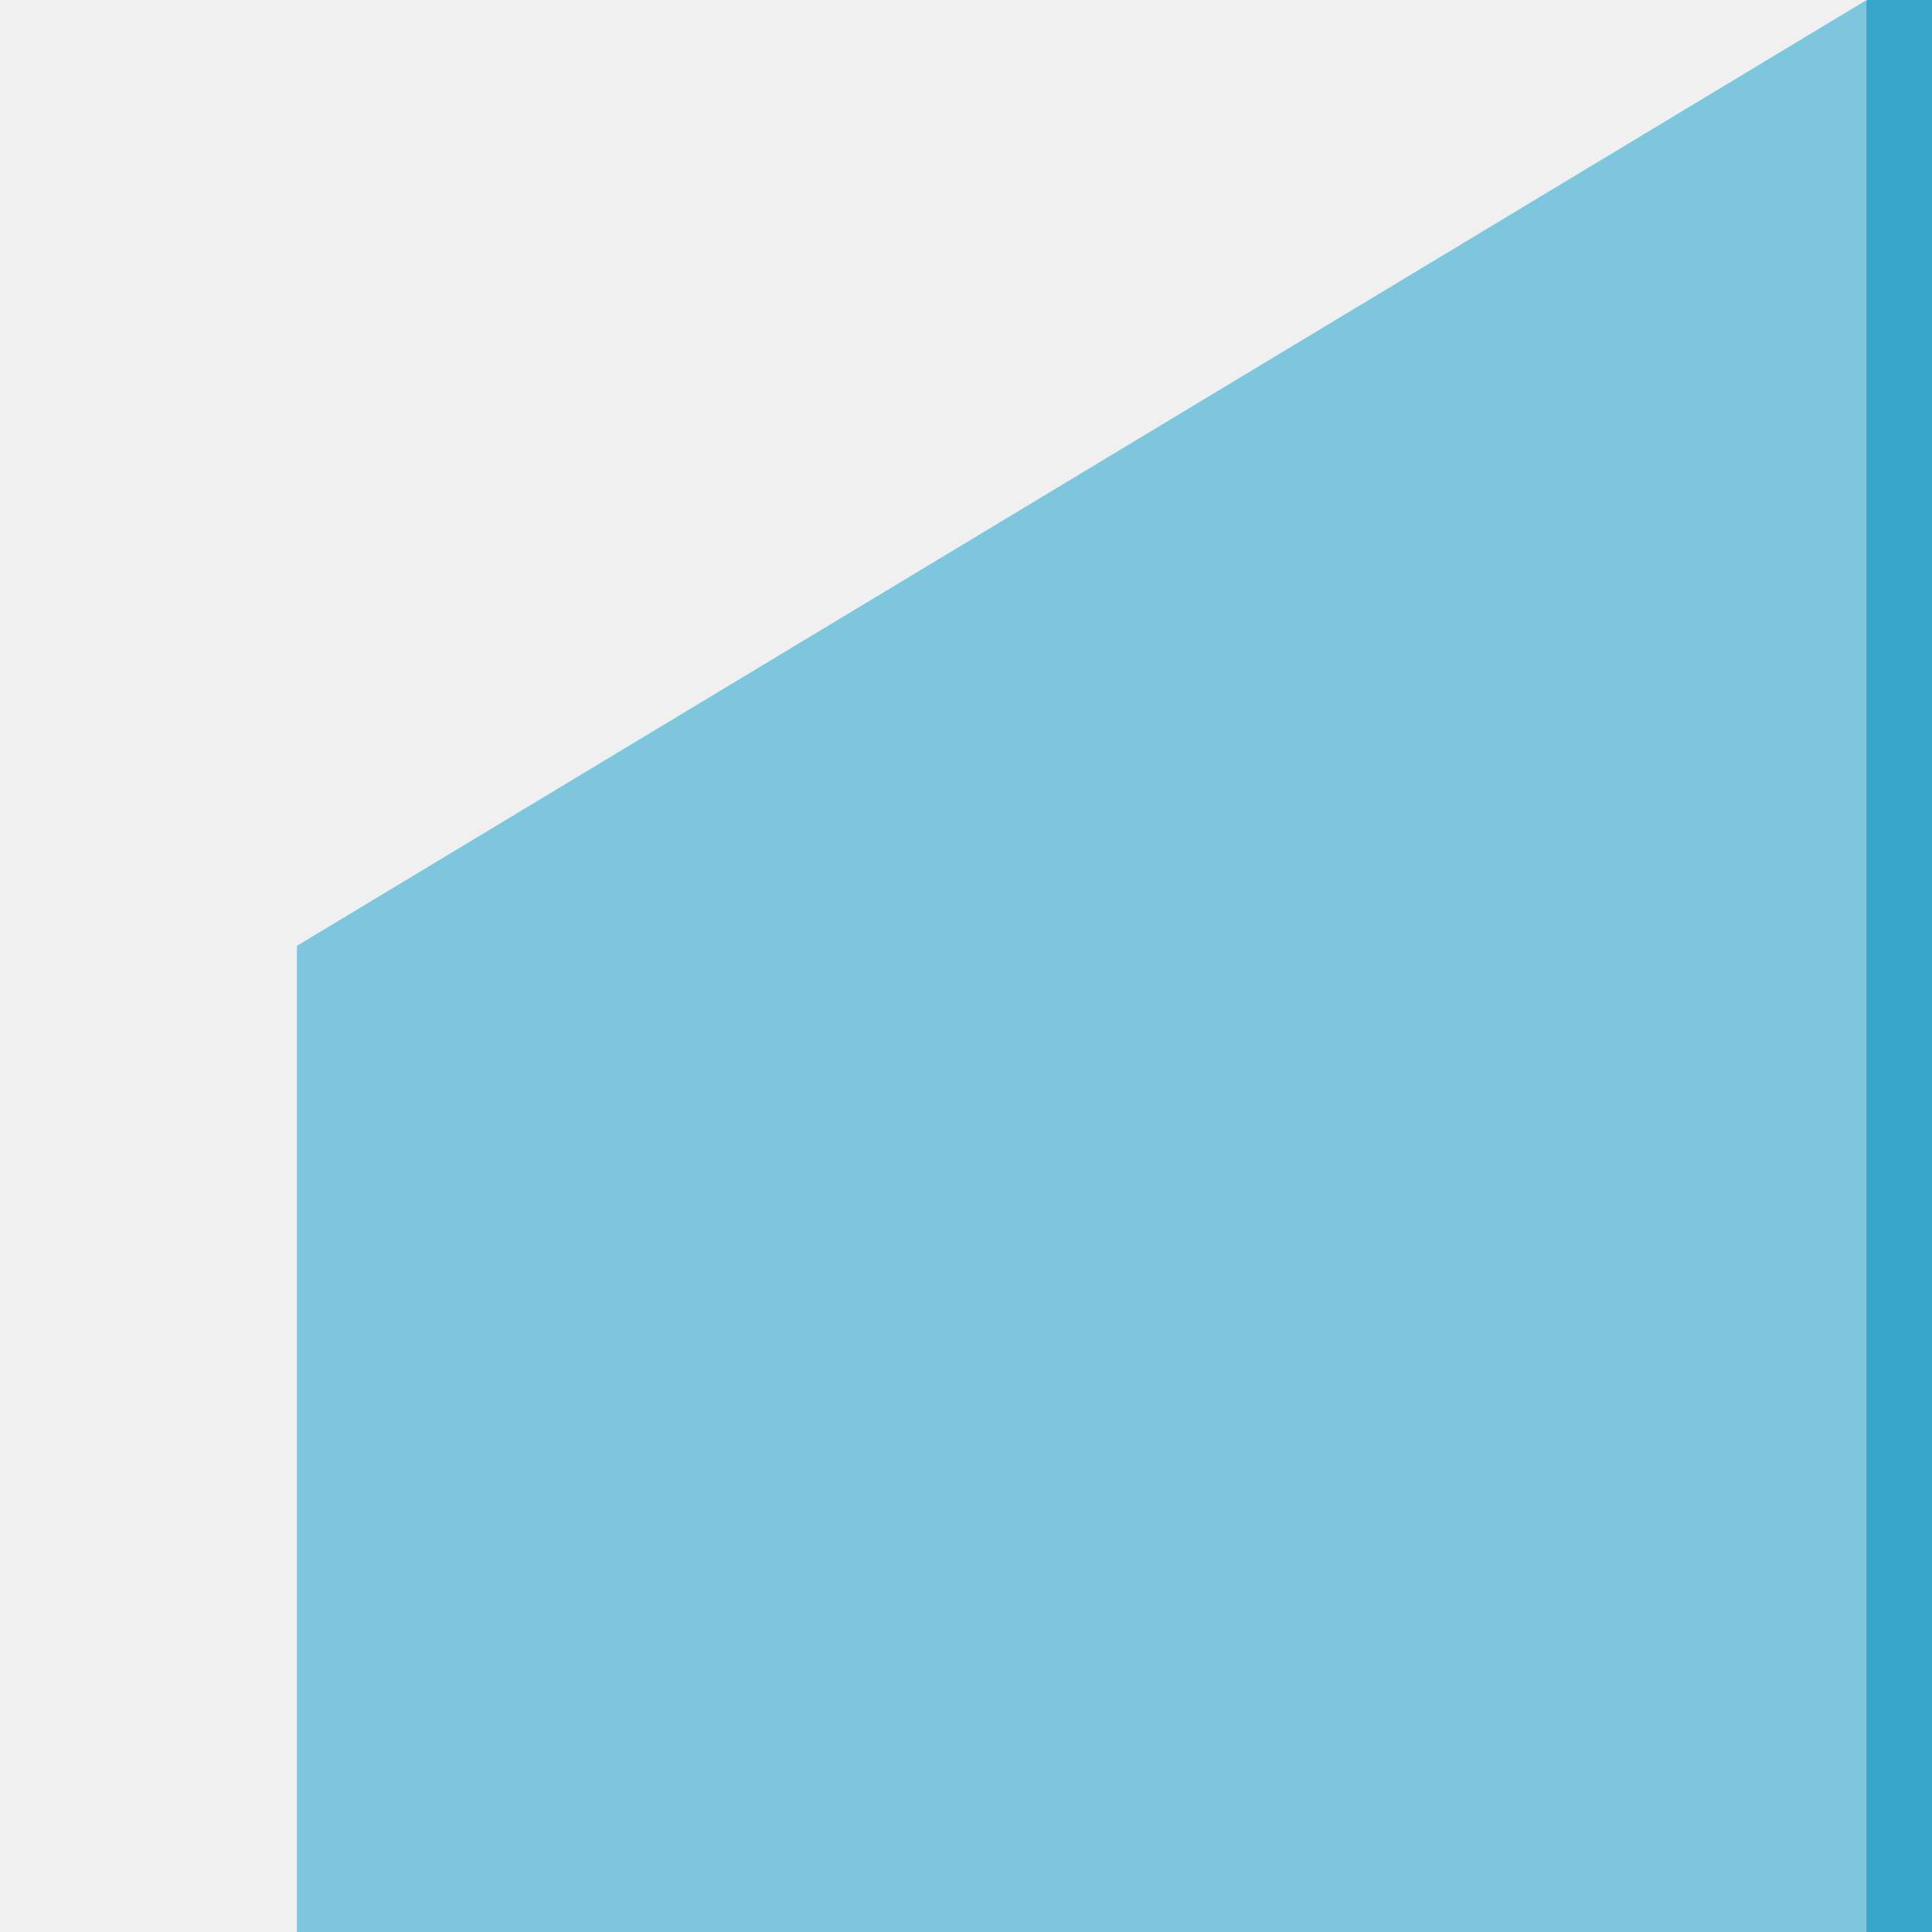
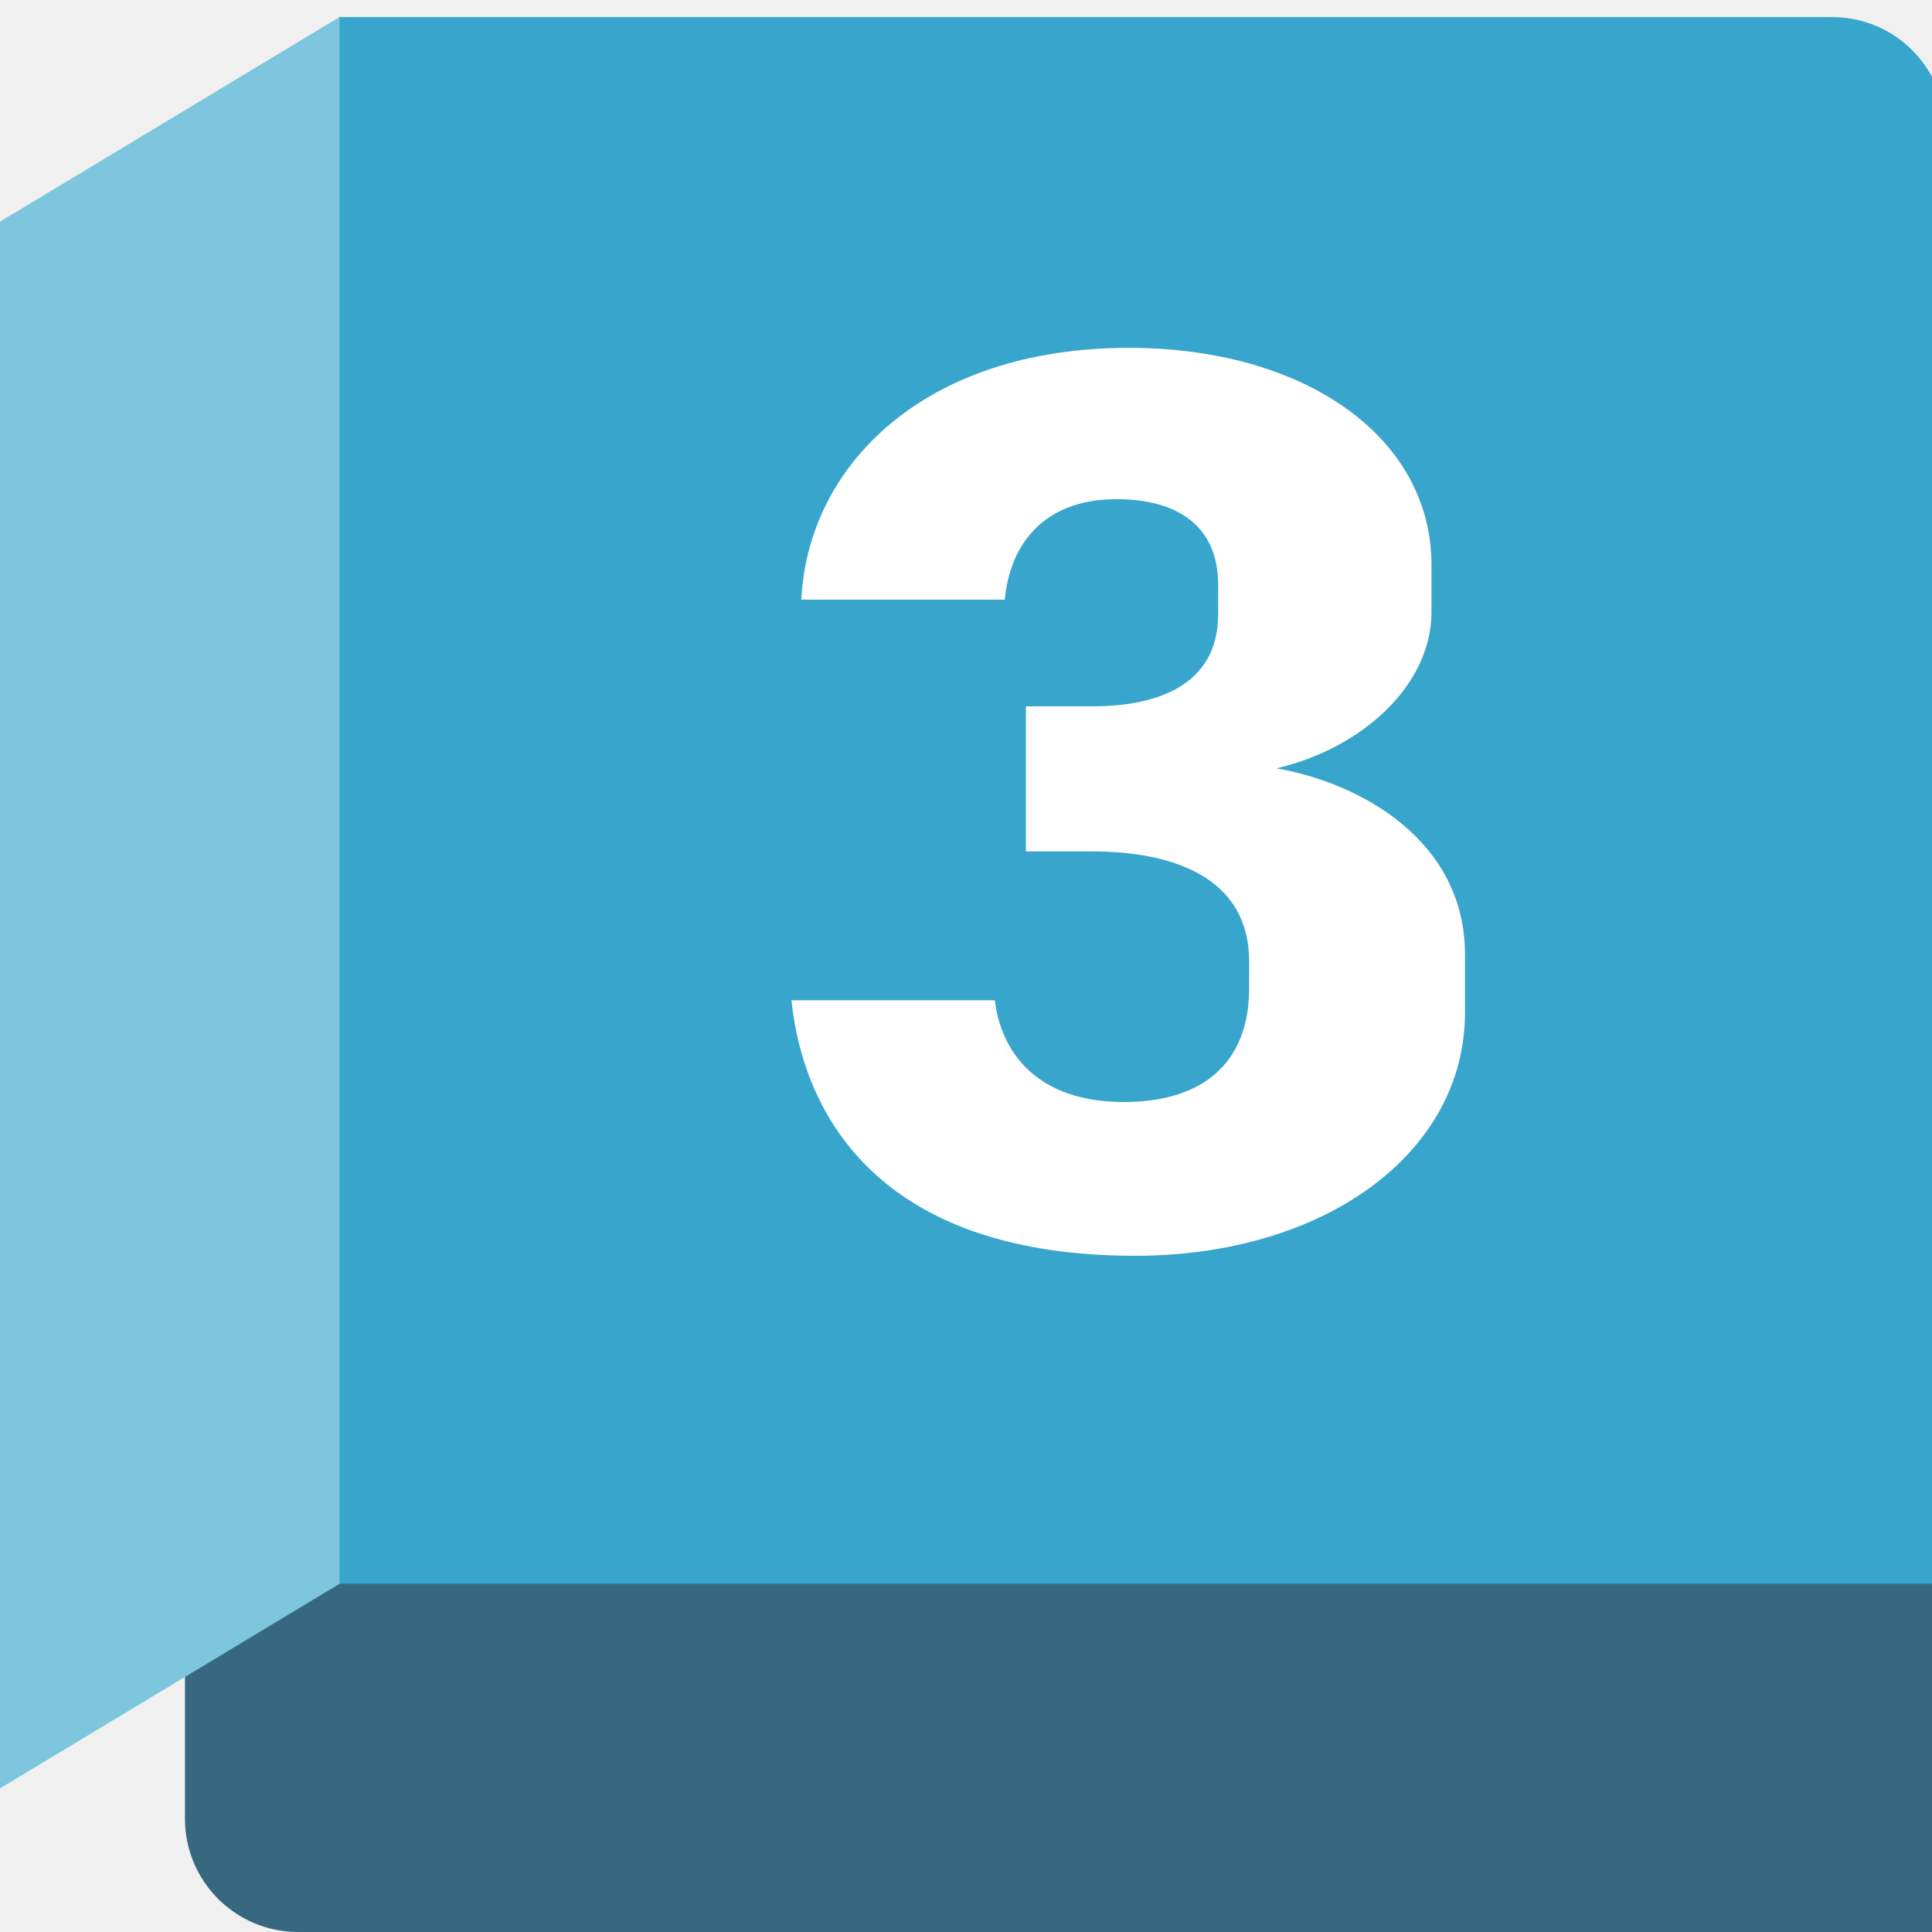
- <svg xmlns="http://www.w3.org/2000/svg" viewBox="0 0 24 24" width="24" height="24" fill="currentColor">
-   <path fill="#36697f" d="M23.188.019L114.438 20h9.874v108h-103.5a6.5 6.5 0 0 1-6.5-6.5V94.287L22.996.3Z" />
-   <path fill="#37a5cc" d="M23.188 0h85.75a6.5 6.5 0 0 1 6.5 6.5V90h-92.25z" />
-   <path fill="#7dc6dd" d="M23.188 90V0l-19.5 11.75v90z" />
-   <path fill="#fff" d="M68.53 19c-11.828 0-18.455 6.84-18.81 14.464h11.684c.285-3.135 2.21-5.771 6.413-5.771c3.634 0 5.842 1.639 5.842 4.916v1.71c0 4.133-3.633 5.273-7.196 5.273h-3.848v8.336h3.848c3.563 0 8.978.927 8.978 6.342v1.496c0 4.488-2.85 6.555-7.197 6.555c-4.987 0-7.054-2.85-7.41-5.843H49.15c.784 7.34 5.772 14.678 19.737 14.678c10.901 0 18.952-5.914 18.952-13.965v-3.349c0-6.484-5.913-9.833-10.83-10.688c4.917-1.14 8.907-4.773 8.907-8.977v-2.708C85.915 24.13 78.647 19 68.53 19M41.3 98.865v18.9h4.05v-12.69l3.347 12.69h4.455v-.026l3.16-12.177v12.204h4.481v-18.9h-5.778l.027.053l-3.996 15.12l-3.807-15.174zm27.318 0l-5.4 18.9h4.698l1.053-4.13h5.67l1.16 4.13h4.807l-5.697-18.9Zm13.94 0l5.345 8.91l-5.967 9.99h5.184l3.7-7.127l3.644 7.128h5.32l-5.968-10.395l5.373-8.505h-4.995l-3.267 6.02H90.9l-3.186-6.02zm-10.808 3.106l1.97 8.154h-3.887Z" />
+ <svg xmlns="http://www.w3.org/2000/svg" width="24" height="24" viewBox="0.0 0.0 310.766 310.766" version="1.1" id="svg28">
+   <defs id="defs3">
+     <style id="style1">.h{fill:none;}.i{fill:#fff;}.j{fill:#7dc6dd;}.k{fill:#36697f;}.l{fill:#37a5cc;}.m{clip-path:url(#f);}.n{clip-path:url(#e);}.o{clip-path:url(#g);}</style>
+   </defs>
+   <g id="g29" transform="scale(4)">
+     <g id="a">
+       <g id="g8">
+         <path d="m 103.495,60.309 2.592,-2.483 c 1.548,1.655 3.527,2.879 6.263,2.879 2.772,0 5.112,-1.079 5.112,-3.959 v -0.9 c 0,-3.131 -3.24,-3.852 -5.147,-3.852 h -2.34 V 48.754 h 2.34 c 1.907,0 4.391,-0.684 4.391,-3.239 v -0.828 c 0,-2.412 -2.016,-3.275 -4.319,-3.275 -2.412,0 -4.284,1.008 -6.119,2.699 l -2.412,-2.411 c 2.16,-2.124 4.896,-3.672 8.891,-3.672 4.644,0 8.351,2.447 8.351,6.155 v 1.403 c 0,2.269 -2.16,4.032 -4.32,4.536 2.16,0.359 5.184,2.268 5.184,5.363 v 1.619 c 0,4.032 -3.959,7.056 -9.358,7.056 -4.644,0 -7.199,-1.691 -9.107,-3.852 z" id="path3" />
+         <path d="m 141.851,37.056 v 26.637 h -3.492 l -0.468,-2.088 c -1.26,1.548 -2.916,2.556 -5.255,2.556 -4.463,0 -7.595,-3.563 -7.595,-9.035 v -2.016 c 0,-5.255 3.168,-9.07 7.811,-9.07 1.872,0 3.312,0.575 4.536,1.691 v -8.675 h 4.463 z m -4.463,21.525 v -9.575 c -0.792,-0.864 -2.124,-1.584 -3.78,-1.584 -2.556,0 -4.103,1.944 -4.103,5.58 v 2.195 c 0,3.815 1.512,5.615 3.923,5.615 1.764,0 2.952,-0.864 3.96,-2.231 z" id="path4" />
+         <path d="m 144.761,61.532 2.123,-2.556 c 1.583,1.188 3.24,1.872 5.399,1.872 2.268,0 3.635,-0.648 3.635,-2.088 v -0.288 c 0,-1.26 -0.684,-1.836 -3.203,-2.699 l -2.412,-0.828 c -2.987,-1.08 -4.607,-2.519 -4.607,-4.932 v -0.792 c 0,-3.06 3.023,-5.183 7.271,-5.183 2.735,0 5.363,0.899 7.199,2.411 l -2.051,2.448 c -1.908,-1.225 -3.276,-1.548 -5.004,-1.548 -2.016,0 -2.951,0.827 -2.951,1.835 v 0.288 c 0,1.008 0.647,1.656 3.095,2.519 l 2.412,0.828 c 2.736,0.972 4.68,2.231 4.68,5.147 v 0.792 c 0,3.563 -3.527,5.399 -7.667,5.399 -3.24,0 -5.976,-0.972 -7.919,-2.628 z" id="path5" />
+         <path d="m 197.893,38.495 v 25.197 h -4.356 V 45.299 l -5.255,14.758 v 0.036 h -4.788 l -5.399,-15.263 v 18.862 h -4.104 V 38.495 h 5.867 l 6.155,17.782 6.299,-17.71 v -0.072 h 5.579 z" id="path6" />
+         <path d="m 217.698,50.77 v 12.923 h -3.492 l -0.36,-1.836 c -1.62,1.584 -3.563,2.304 -5.688,2.304 -3.383,0 -6.371,-2.052 -6.371,-5.436 v -1.26 c 0,-3.348 2.952,-5.543 7.955,-5.543 h 3.527 v -1.296 c 0,-2.268 -1.151,-3.24 -3.419,-3.24 -2.123,0 -3.779,0.54 -5.579,1.44 l -1.368,-2.772 c 1.943,-1.188 4.463,-2.016 7.343,-2.016 5.111,0 7.451,2.663 7.451,6.731 z m -4.428,8.207 v -4.247 h -3.096 c -2.627,0 -3.959,0.972 -3.959,2.915 v 0.721 c 0,1.512 0.899,2.483 2.808,2.483 1.62,0 3.131,-0.576 4.247,-1.872 z" id="path7" />
+         <path d="m 238.221,63.693 h -4.932 l -4.031,-7.092 -4.283,7.092 h -4.68 l 6.191,-9.575 -5.976,-9.61 h 4.859 l 3.888,7.234 3.995,-7.234 h 4.68 l -5.975,9.574 6.263,9.611 z" id="path8" />
+       </g>
+     </g>
+     <g id="b">
+       <g id="c">
+         <path id="polygon8" d="m 297.137,16.318 8.694,9.577 h 8.128 L 302.241,13.451 313.959,0.693 h -7.655 l -9.167,10.238 V 0.693 h -6.426 l 0.031,25.202 h 6.395 z" />
+         <path d="m 280.347,11.057 -5.859,-0.662 c -3.434,-0.378 -4.284,-1.229 -4.284,-2.394 0,-1.292 1.764,-2.457 5.198,-2.457 3.308,0 5.04,1.229 5.355,3.087 h 6.3 C 286.742,3.308 282.268,0 275.748,0 c -7.75,0 -11.656,3.087 -11.656,8.537 0,4.442 2.583,6.521 7.939,7.088 l 5.954,0.63 c 2.268,0.252 3.308,1.134 3.308,2.268 0,1.292 -1.512,2.457 -5.166,2.457 -4.221,0 -5.922,-1.071 -6.206,-3.213 h -6.174 c 0.283,5.796 4.064,8.758 12.16,8.758 7.403,0 11.53,-3.245 11.53,-8.128 0,-4.253 -2.457,-6.804 -7.088,-7.34 z" id="path9" />
+         <path id="polygon9" d="M 247.049,10.396 V 6.143 h 13.861 V 0.693 h -20.287 v 25.202 h 20.287 V 20.445 H 247.049 V 15.877 h 11.152 v -5.481 z" />
+         <path d="m 225.502,0.693 h -11.782 v 25.202 h 11.782 c 9.041,0 11.53,-3.371 11.53,-12.79 0,-8.852 -2.394,-12.412 -11.53,-12.412 z m -0.252,19.752 h -5.103 V 6.143 h 5.103 c 4.032,0 5.229,1.103 5.229,6.962 0,5.356 -1.355,7.34 -5.229,7.34 z" id="path10" />
+         <path d="m 196.268,0 c -9.167,0 -13.924,5.639 -13.924,13.231 0,7.623 4.757,13.294 13.924,13.294 9.199,0 13.956,-5.67 13.956,-13.294 C 210.223,5.639 205.466,0 196.268,0 Z m 0,20.854 c -4.757,0 -7.372,-2.898 -7.372,-7.623 0,-4.631 2.615,-7.561 7.372,-7.561 4.788,0 7.372,2.93 7.372,7.561 0,4.725 -2.583,7.623 -7.372,7.623 z" id="path11" />
+         <path id="polygon11" d="m 158.654,0.693 v 5.45 h 8.128 v 19.752 h 6.426 V 6.143 h 8.096 V 0.693 Z" />
+         <path d="m 149.298,16.255 c 0,3.276 -2.016,4.599 -5.45,4.599 -3.339,0 -5.513,-1.386 -5.513,-4.599 V 0.693 h -6.426 v 16.287 c 0,7.277 6.489,9.545 11.939,9.545 5.418,0 11.876,-2.268 11.876,-9.545 V 0.693 h -6.426 v 15.562 z" id="path12" />
+         <path d="m 113.102,0.693 -9.671,25.202 h 6.647 l 1.688,-4.725 h 10.796 l 1.661,4.725 h 6.867 L 121.293,0.693 h -8.191 z m 0.577,15.121 3.529,-9.879 3.471,9.879 z" id="path13" />
+       </g>
+     </g>
+     <g id="d">
+       <g clip-path="#e" id="g28">
+         <g id="g13" />
+         <g id="g14" />
+         <g id="g15" />
+         <g id="g16" />
+         <g id="g17" />
+         <g id="g18" />
+         <g id="g19" />
+         <g id="g20" />
+         <g id="g21" />
+         <g clip-path="#f" id="g22">
+           <path d="m 13.631,0.726 0.02,-0.034 64.129,14.172 h 6.662 V 77.691 H 11.988 c -2.513,0 -4.55,-2.037 -4.55,-4.55 v -6.156 z" fill="#36697f" id="path21" />
+           <path d="M 78.229,63.691 H 13.631 V 0.726 l 0.02,-0.038 h 60.028 c 2.513,0 4.55,2.037 4.55,4.55 z" fill="#37a5cc" id="path22" />
+           <path id="polygon22" style="fill:#7dc6dd" d="M 0,8.913 V 71.916 L 13.651,63.691 V 0.688 Z" />
+         </g>
+         <g clip-path="#g" id="g23">
+           <path d="m 31.825,40.224 h 8.181 c 0.249,2.095 1.696,4.091 5.188,4.091 3.042,0 5.038,-1.447 5.038,-4.59 v -1.047 c 0,-3.791 -3.791,-4.439 -6.285,-4.439 h -2.693 v -5.836 h 2.693 c 2.494,0 5.038,-0.799 5.038,-3.691 v -1.197 c 0,-2.295 -1.546,-3.441 -4.09,-3.441 -2.943,0 -4.29,1.845 -4.489,4.04 h -8.181 c 0.249,-5.337 4.889,-10.126 13.168,-10.126 7.083,0 12.171,3.592 12.171,8.729 v 1.895 c 0,2.942 -2.793,5.486 -6.235,6.285 3.442,0.598 7.582,2.942 7.582,7.481 v 2.345 c 0,5.637 -5.637,9.776 -13.269,9.776 -9.776,0 -13.268,-5.138 -13.817,-10.275 z" fill="#ffffff" id="path23" />
+         </g>
+         <g id="g24" />
+         <g id="g25" />
+         <g id="g26" />
+         <g id="g27" />
+       </g>
+     </g>
+   </g>
</svg>
